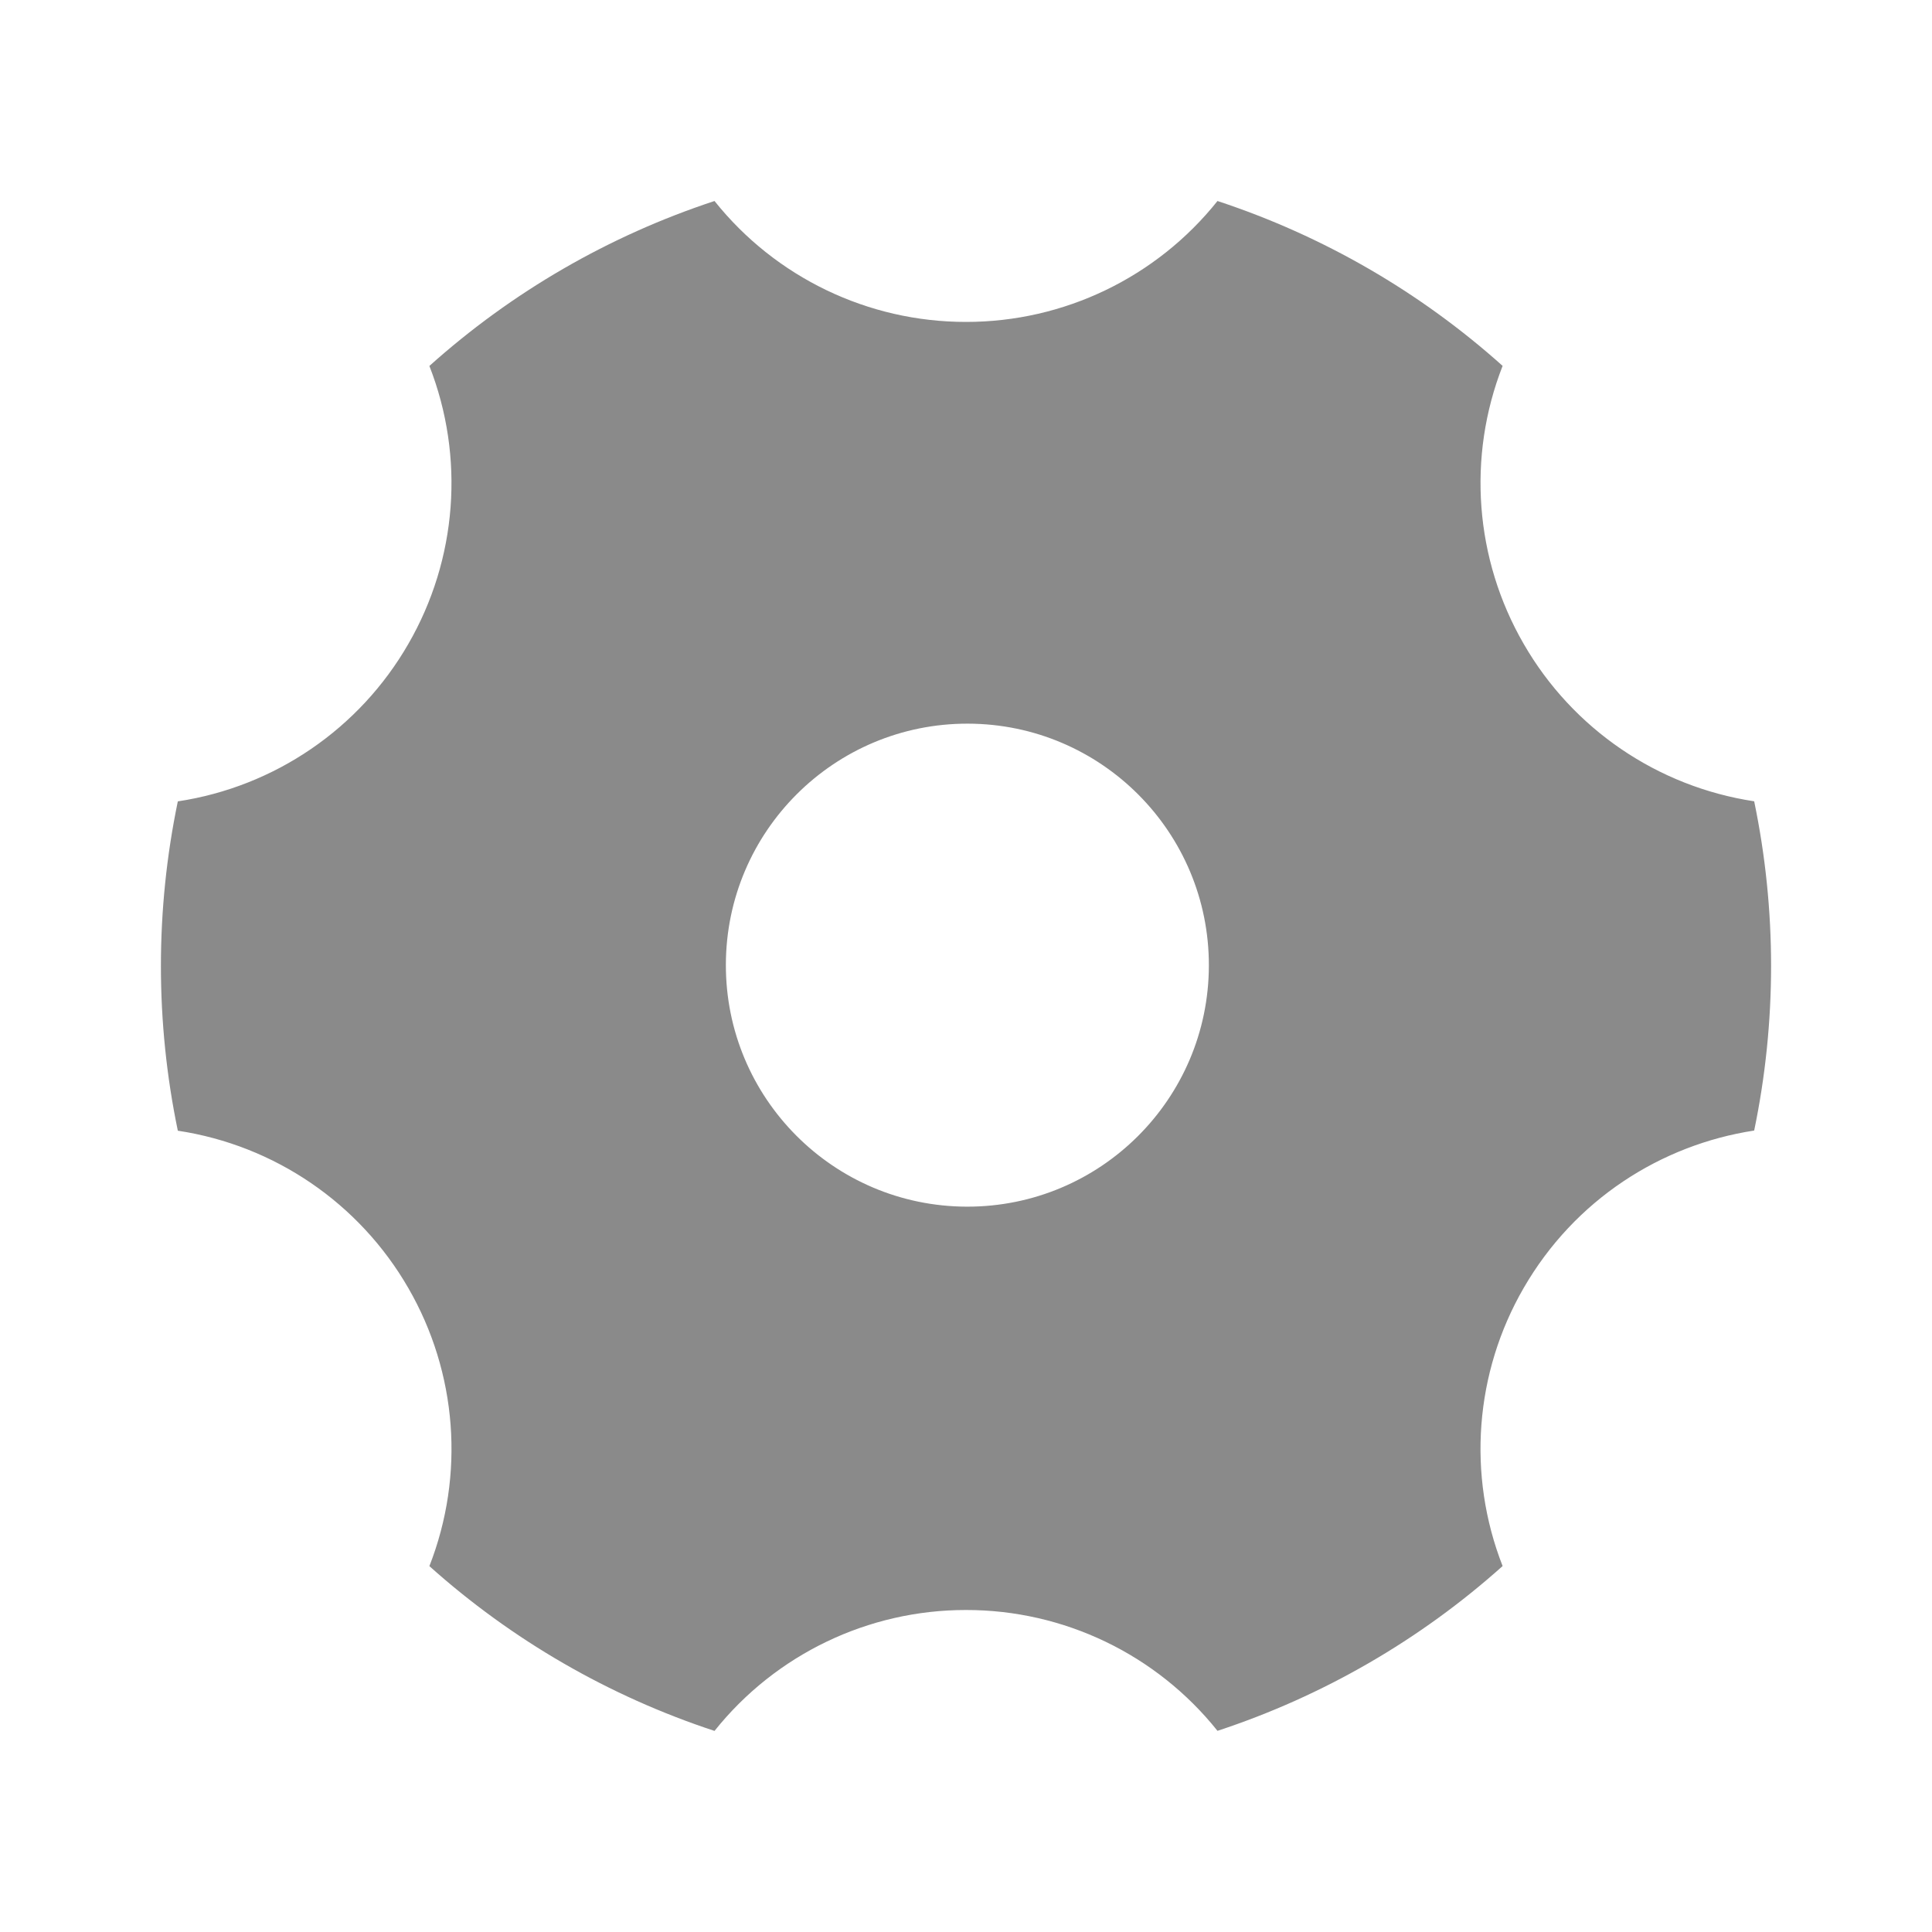
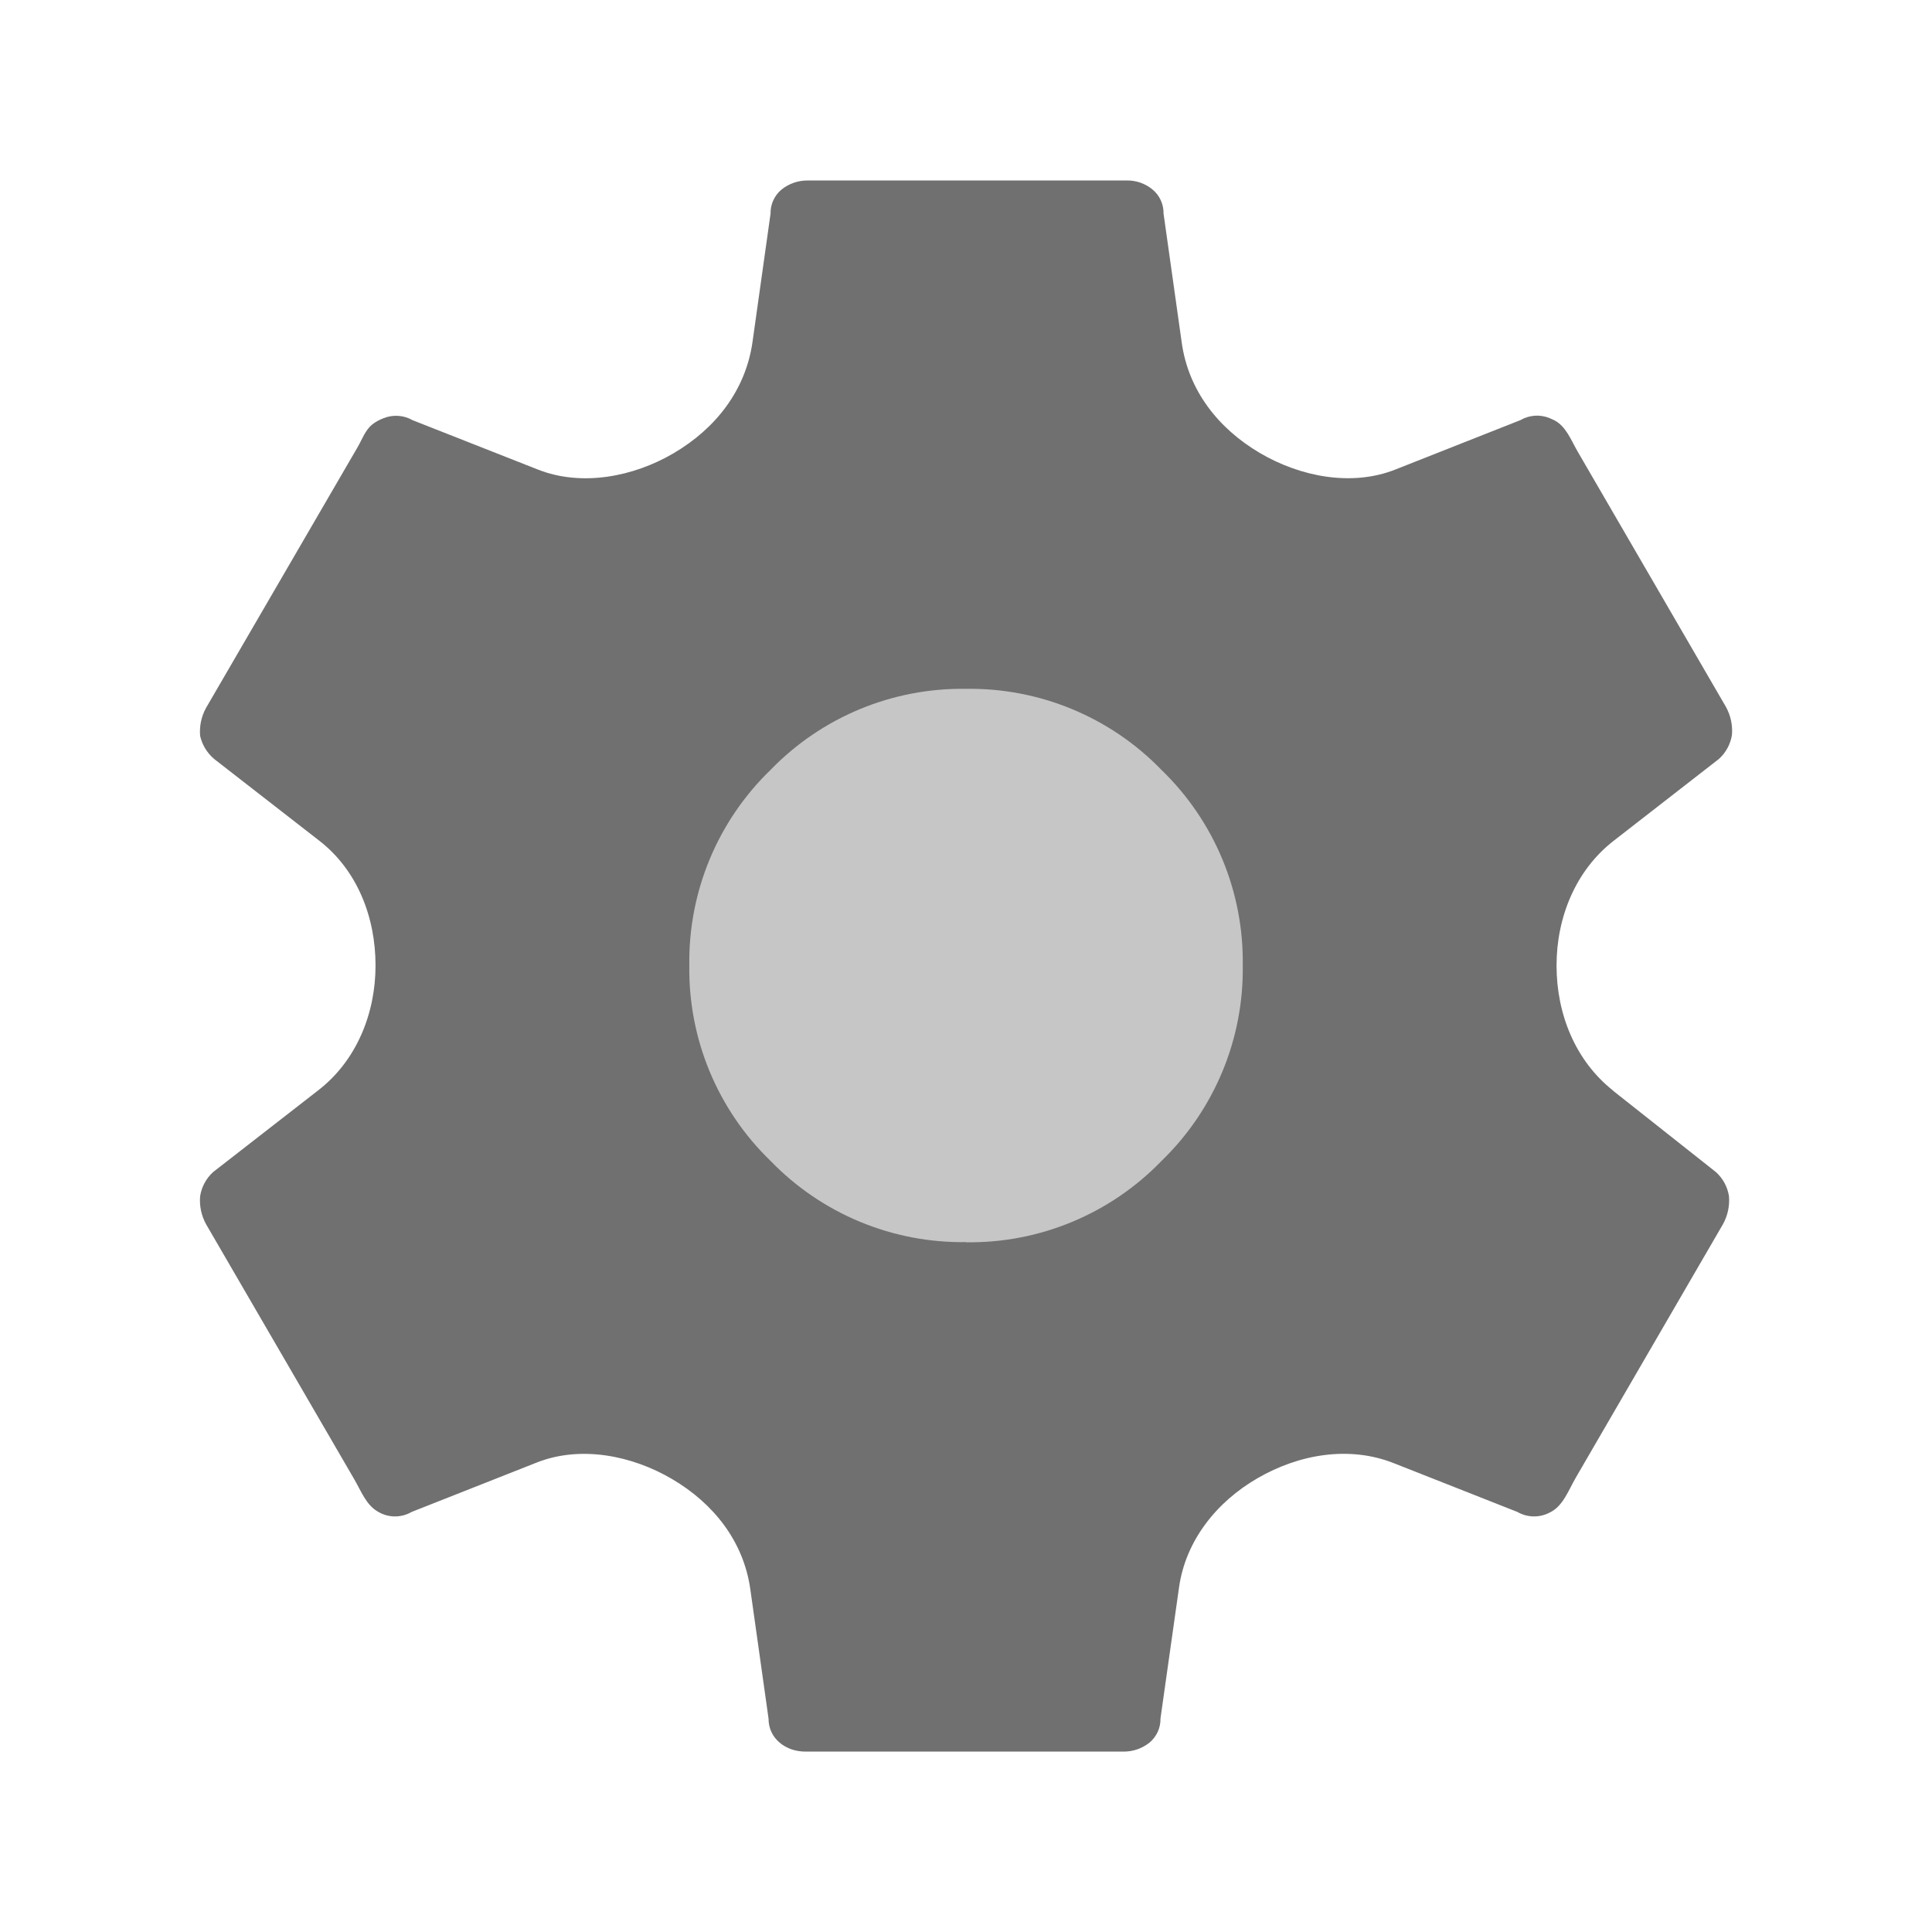
- <svg xmlns="http://www.w3.org/2000/svg" t="1785486442400" class="icon" viewBox="0 0 1024 1024" version="1.1" p-id="12270" width="200" height="200">
-   <path d="M378.709 106.539A170.368 170.368 0 0 0 512 170.624a170.368 170.368 0 0 0 133.291-64.085 426.24 426.24 0 0 1 151.125 87.381 170.368 170.368 0 0 0 11.179 147.371 170.368 170.368 0 0 0 122.155 83.413c11.947 57.557 11.947 116.949 0 174.507-49.493 7.595-95.147 36.693-122.155 83.413a170.368 170.368 0 0 0-11.179 147.413 426.24 426.24 0 0 1-151.125 87.339A170.368 170.368 0 0 0 512 853.333a170.368 170.368 0 0 0-133.291 64.085 426.24 426.24 0 0 1-151.125-87.339A170.368 170.368 0 0 0 216.405 682.667a170.368 170.368 0 0 0-122.155-83.371c-11.947-57.6-11.947-116.992 0-174.549A170.368 170.368 0 0 0 216.405 341.333a170.368 170.368 0 0 0 11.179-147.371 425.685 425.685 0 0 1 151.125-87.424z m262.016 405.291a128 128 0 1 0-256-0.555 128 128 0 0 0 256 0.555z" fill="#8a8a8a" p-id="12271" />
+ <svg xmlns="http://www.w3.org/2000/svg" t="1785556139120" class="icon" viewBox="0 0 1024 1024" version="1.1" p-id="2017" width="200" height="200">
+   <path d="M855.04 578.091c-20.139-15.915-30.037-40.704-30.037-66.347 0-25.515 10.112-50.432 30.251-66.091l55.808-43.392a21.76 21.76 0 0 0 6.912-12.757 26.155 26.155 0 0 0-3.2-14.848l-78.592-135.339c-3.541-6.101-6.187-13.483-12.501-16.64a31.915 31.915 0 0 0-2.389-1.067 17.451 17.451 0 0 0-15.445 1.067l-66.304 26.197c-23.125 9.131-50.347 3.84-71.808-8.789-22.016-12.971-37.845-33.109-41.387-58.453l-9.643-68.437a16.171 16.171 0 0 0-5.845-12.757 20.821 20.821 0 0 0-13.824-4.779h-168.96a21.845 21.845 0 0 0-13.824 4.779 16.171 16.171 0 0 0-5.845 12.8l-9.557 67.968c-3.627 25.6-19.499 45.909-41.813 59.008-21.419 12.587-48.811 17.792-71.936 8.661L218.709 222.72a17.664 17.664 0 0 0-15.403-1.067 22.997 22.997 0 0 0-5.973 3.285c-3.712 2.987-5.333 7.808-7.723 11.947L109.227 375.168a26.155 26.155 0 0 0-3.157 14.891c1.024 4.267 3.157 8.533 7.424 12.203l55.808 43.392c20.139 15.659 29.739 40.533 29.739 66.091 0 25.472-10.112 50.432-30.251 66.048L112.939 621.227a21.76 21.76 0 0 0-6.869 12.8 26.155 26.155 0 0 0 3.157 14.848l78.635 135.339c3.541 6.101 6.187 13.355 12.288 16.896a17.451 17.451 0 0 0 18.005 0.256l66.347-26.197c23.125-9.131 50.347-3.84 71.765 8.789 22.059 12.971 37.888 33.109 41.429 58.453l9.643 68.437c0 5.291 2.133 9.557 5.845 12.757 3.712 3.157 8.533 4.779 13.824 4.779h168.448a21.845 21.845 0 0 0 13.824-4.779 16.213 16.213 0 0 0 5.803-12.8l9.813-69.333c3.456-24.875 19.925-45.483 41.685-58.027 21.973-12.715 48.555-17.28 72.149-7.936l65.536 25.856a17.664 17.664 0 0 0 16.896 0.427c7.296-3.328 10.112-11.904 14.165-18.816l77.867-134.101a26.155 26.155 0 0 0 3.2-14.891 21.803 21.803 0 0 0-6.912-12.757l-54.485-43.093zM512 658.347a141.227 141.227 0 0 1-103.595-43.051 141.227 141.227 0 0 1-43.051-103.595 141.227 141.227 0 0 1 43.051-103.637A141.227 141.227 0 0 1 512 365.099a141.227 141.227 0 0 1 103.637 43.008 141.227 141.227 0 0 1 43.051 103.637 141.227 141.227 0 0 1-43.093 103.595A141.227 141.227 0 0 1 512 658.432z" fill="#707070" p-id="2018" />
+   <path d="M662.912 512a150.955 150.955 0 1 1-301.867 0 150.955 150.955 0 0 1 301.867 0z" fill="#707070" opacity=".4" p-id="2019" />
</svg>
